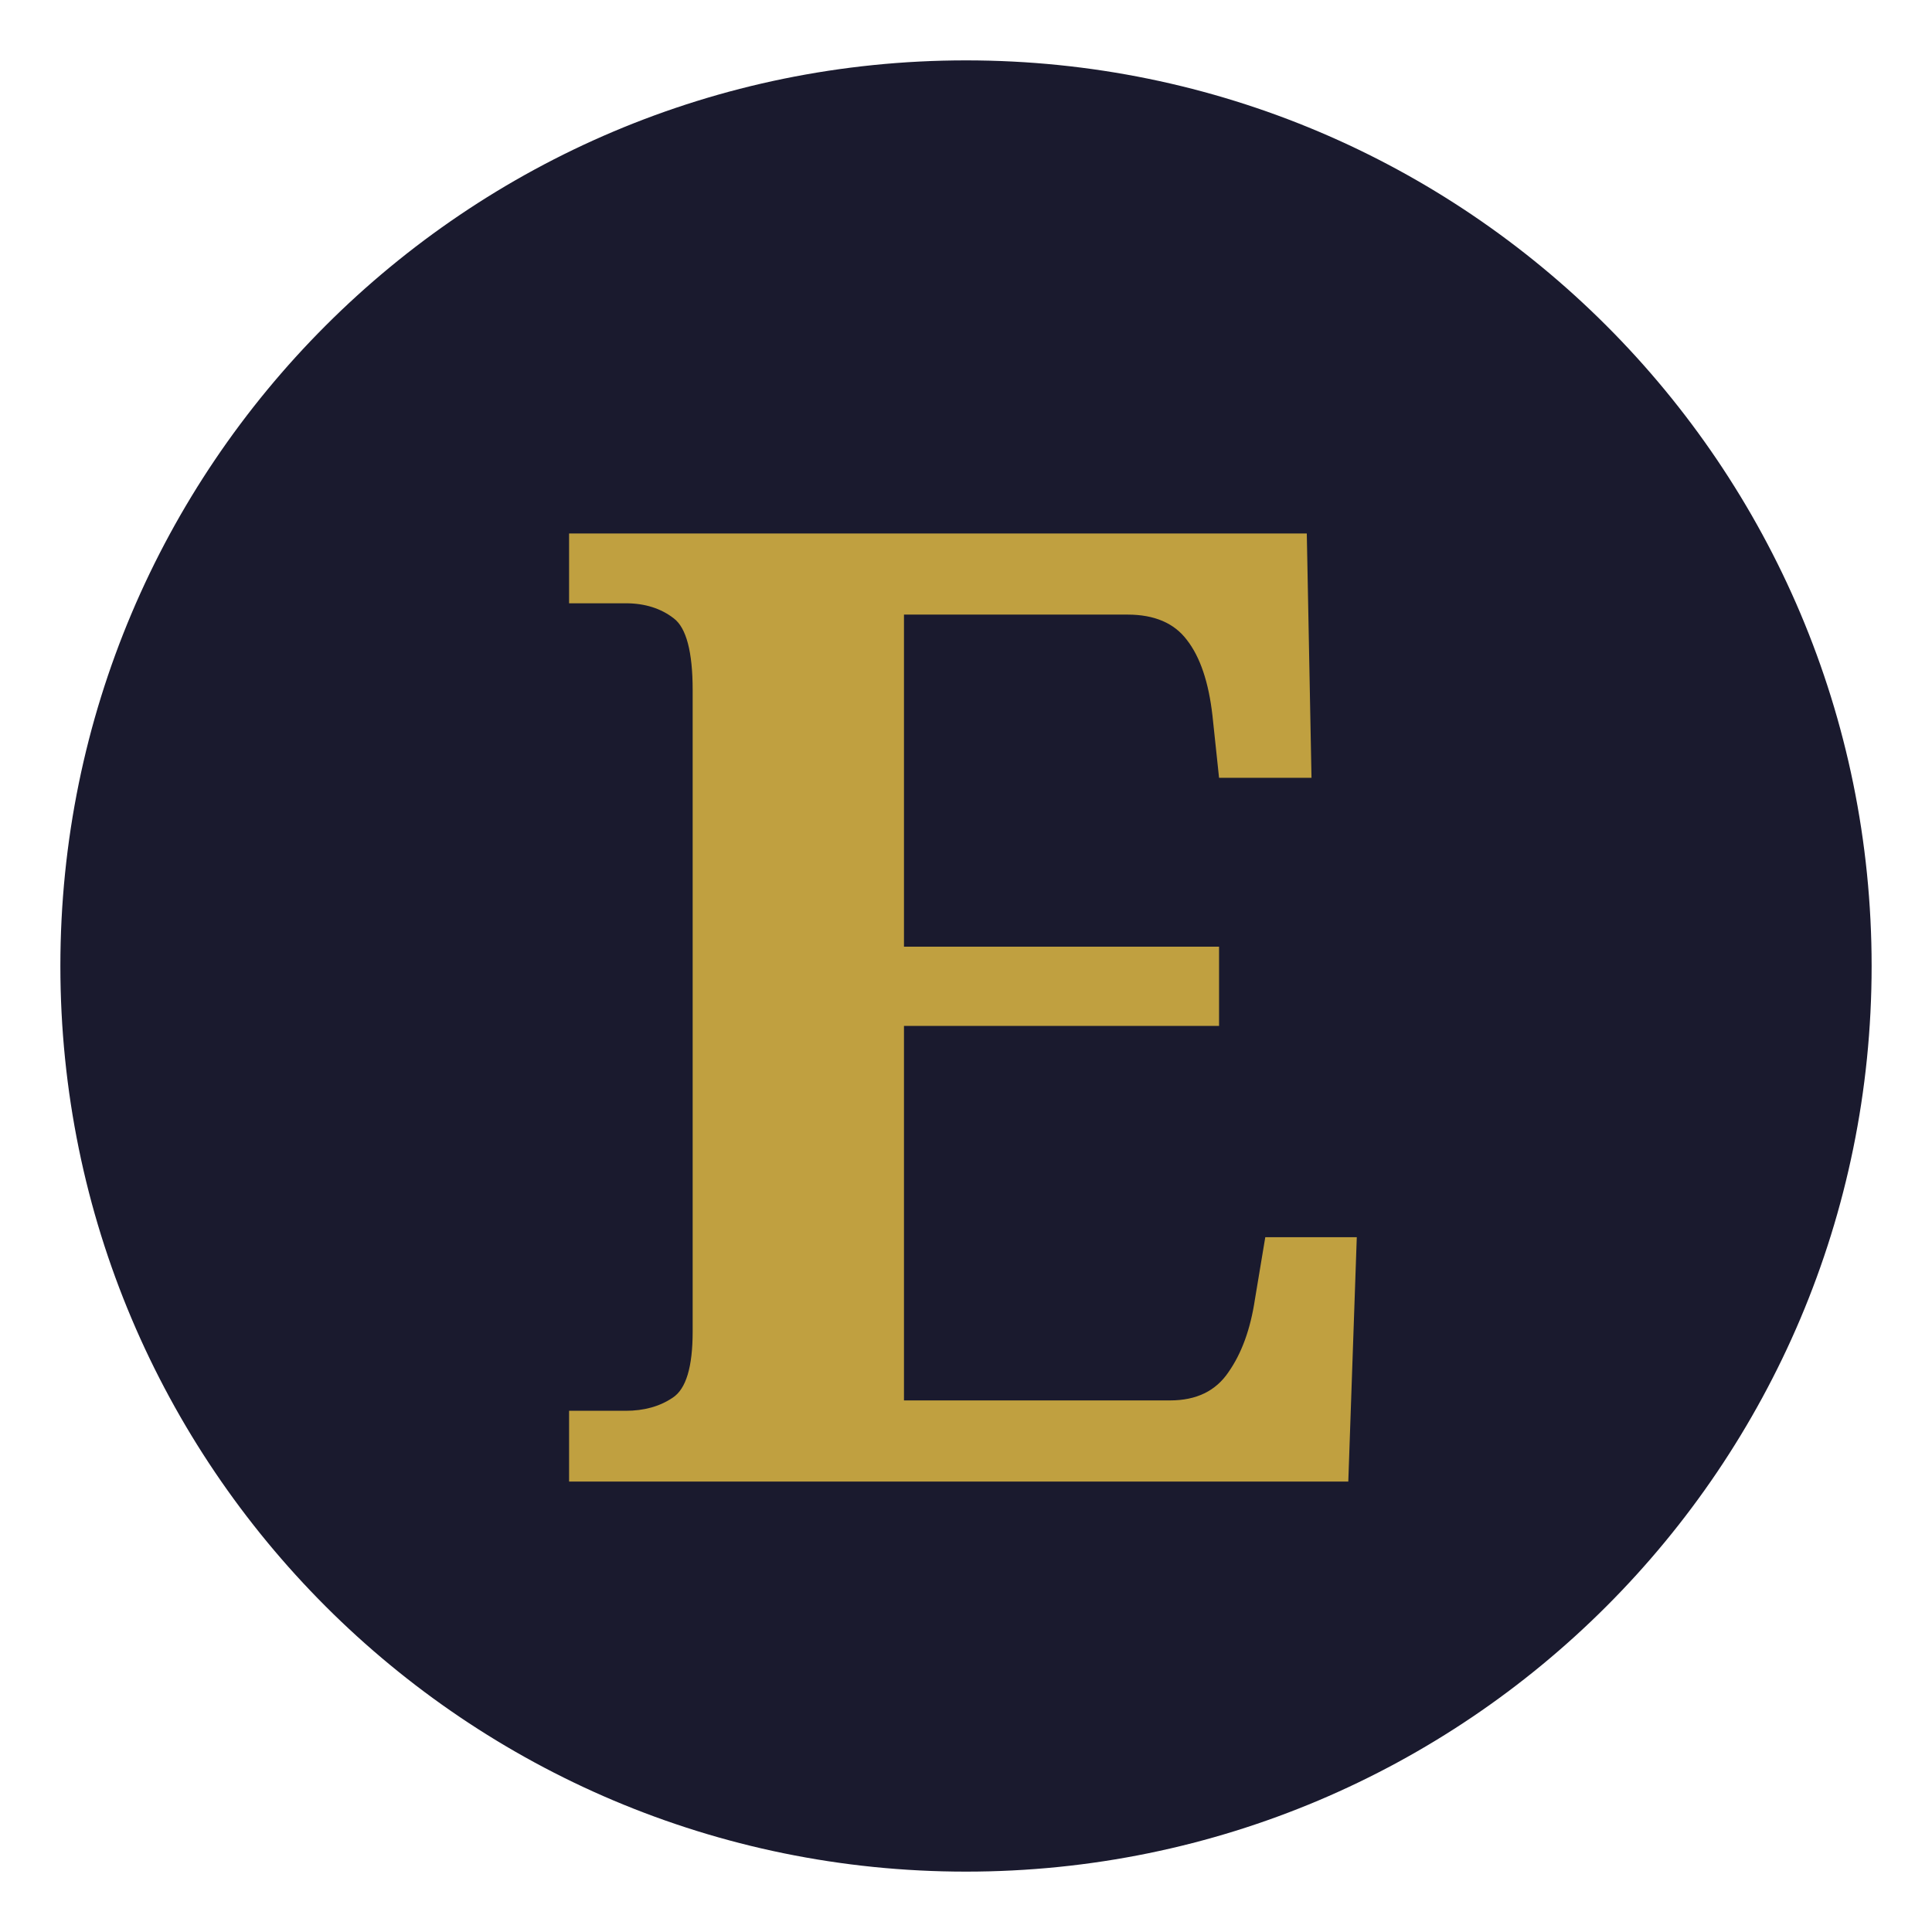
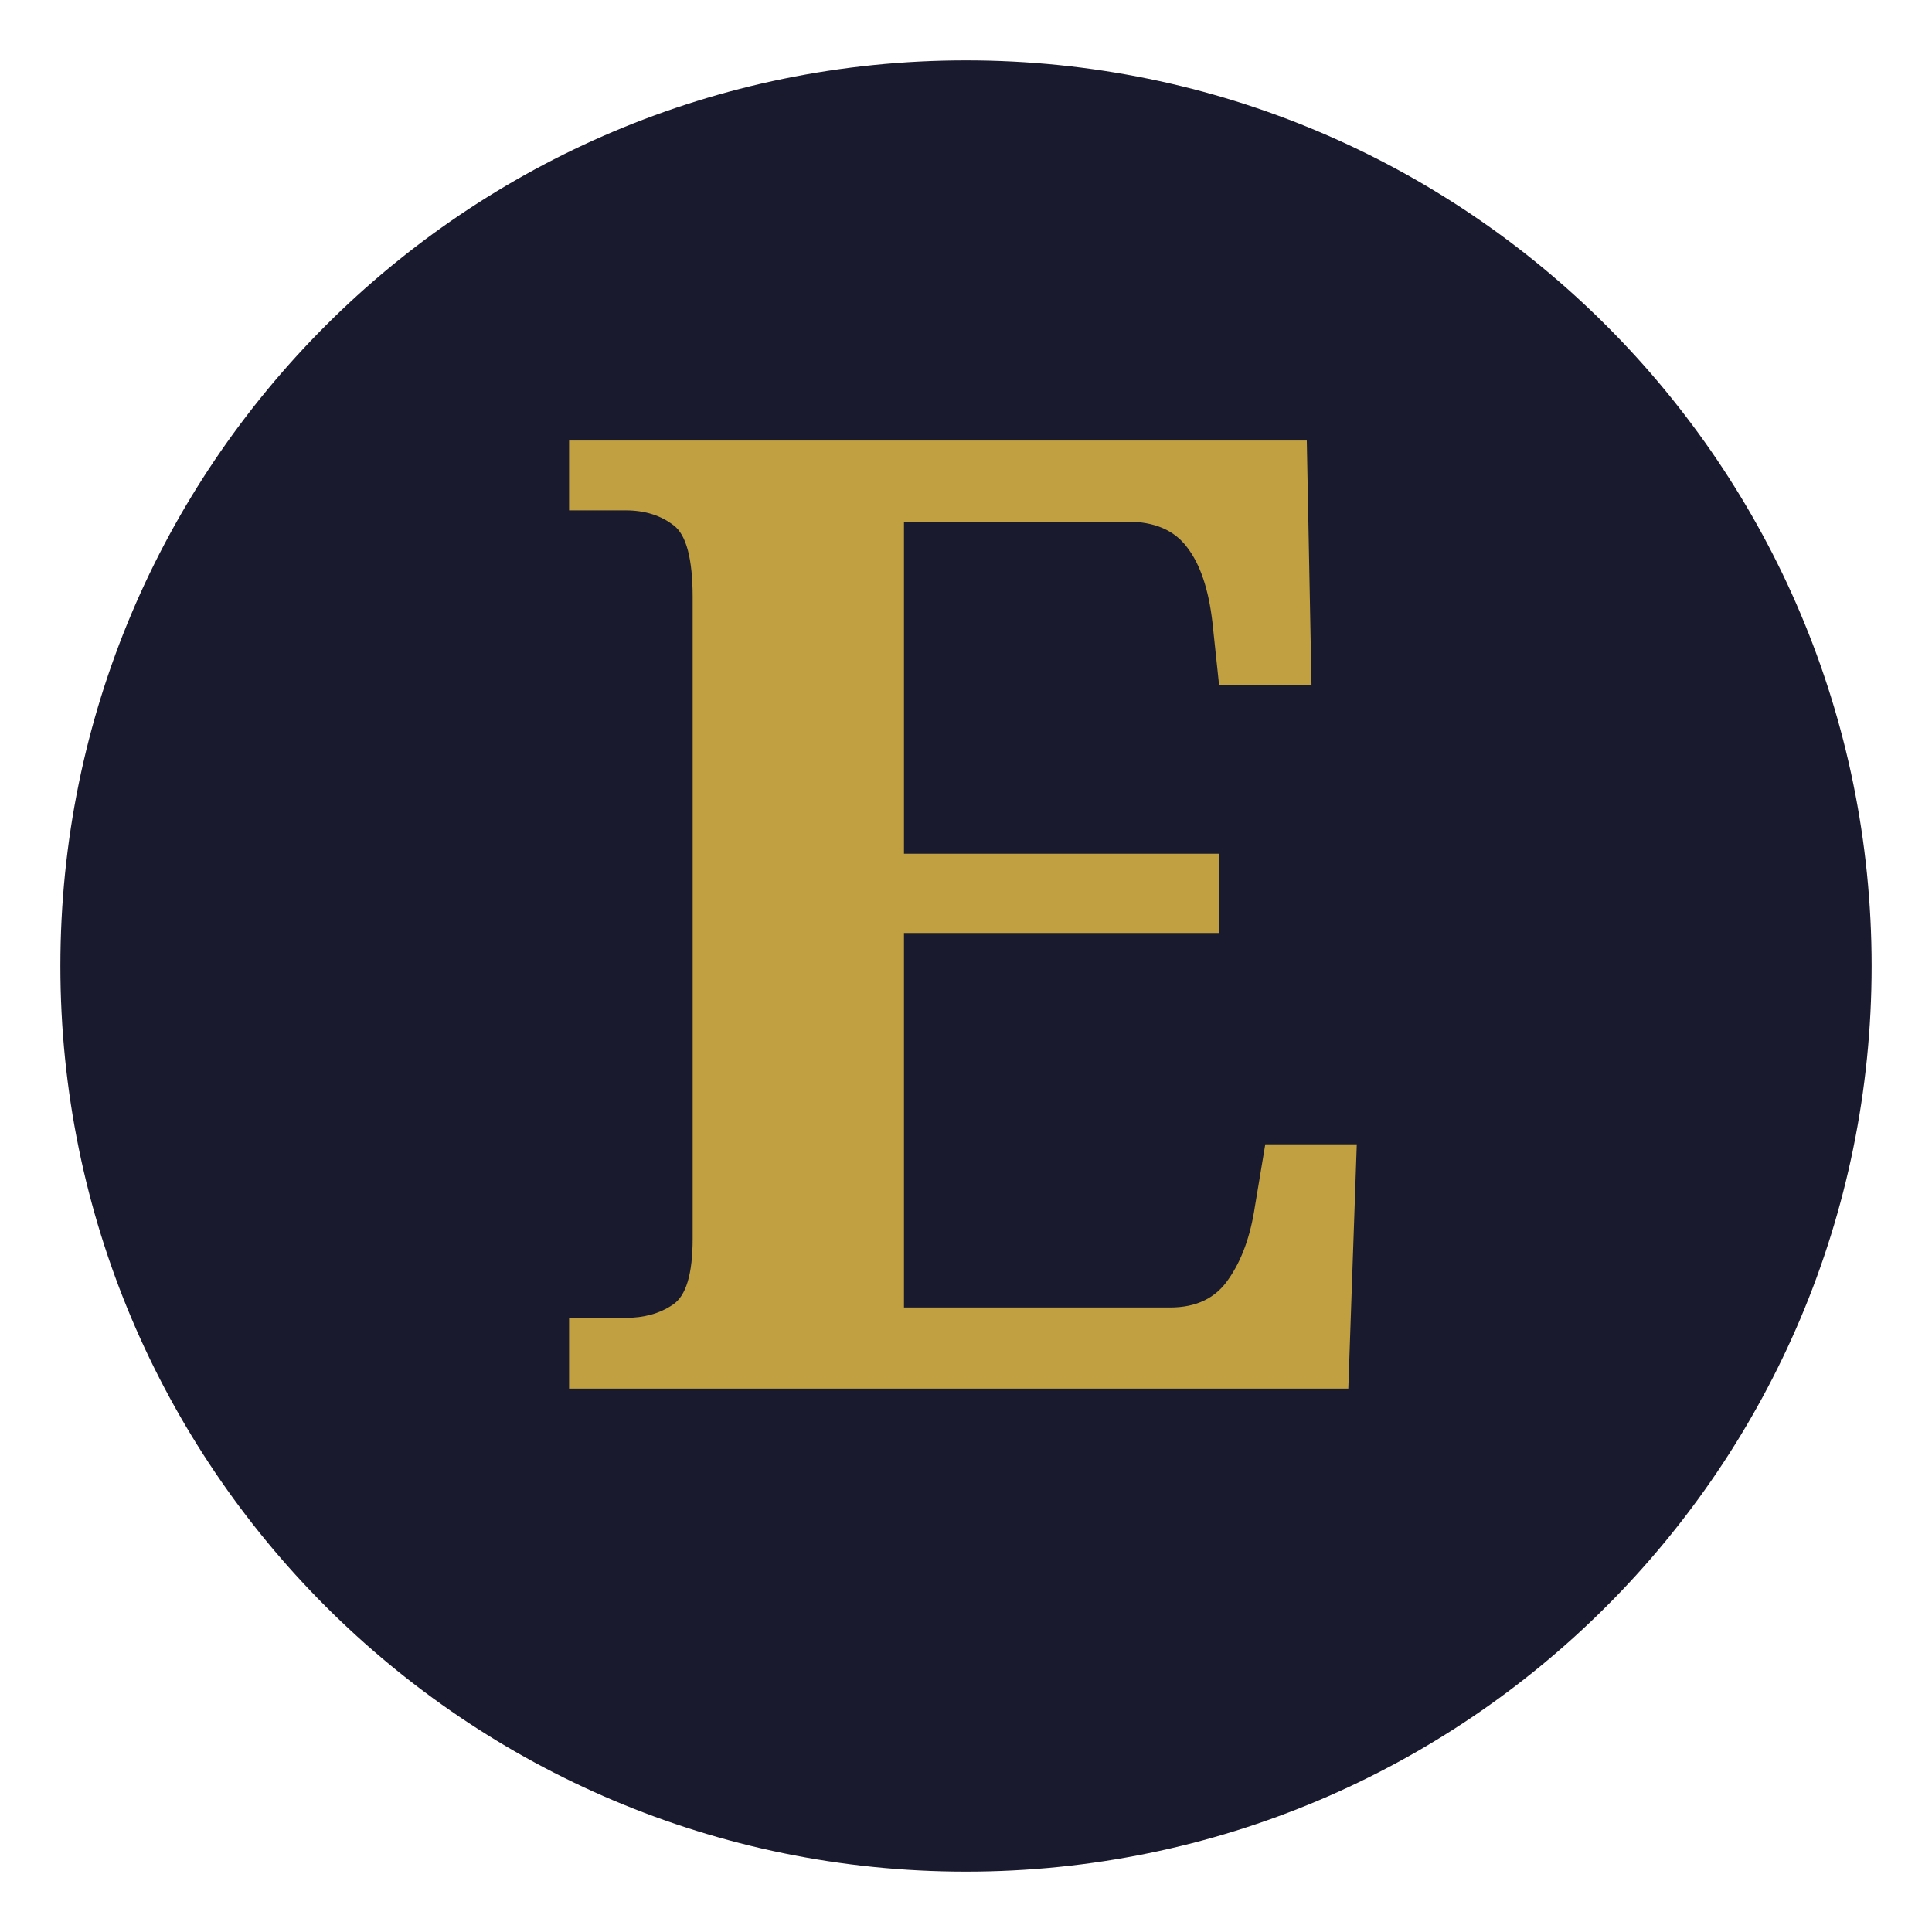
<svg xmlns="http://www.w3.org/2000/svg" viewBox="0 0 32 32" width="32" height="32">
  <circle cx="16" cy="16" r="15" fill="#1A1A2E" />
-   <text x="16" y="16" text-anchor="middle" dominant-baseline="central" font-family="serif" font-size="22" font-weight="bold" fill="#C0A040">Ε</text>
+   <text x="16" y="23" text-anchor="middle" font-family="serif" font-size="22" font-weight="bold" fill="#C0A040">Ε</text>
</svg>
